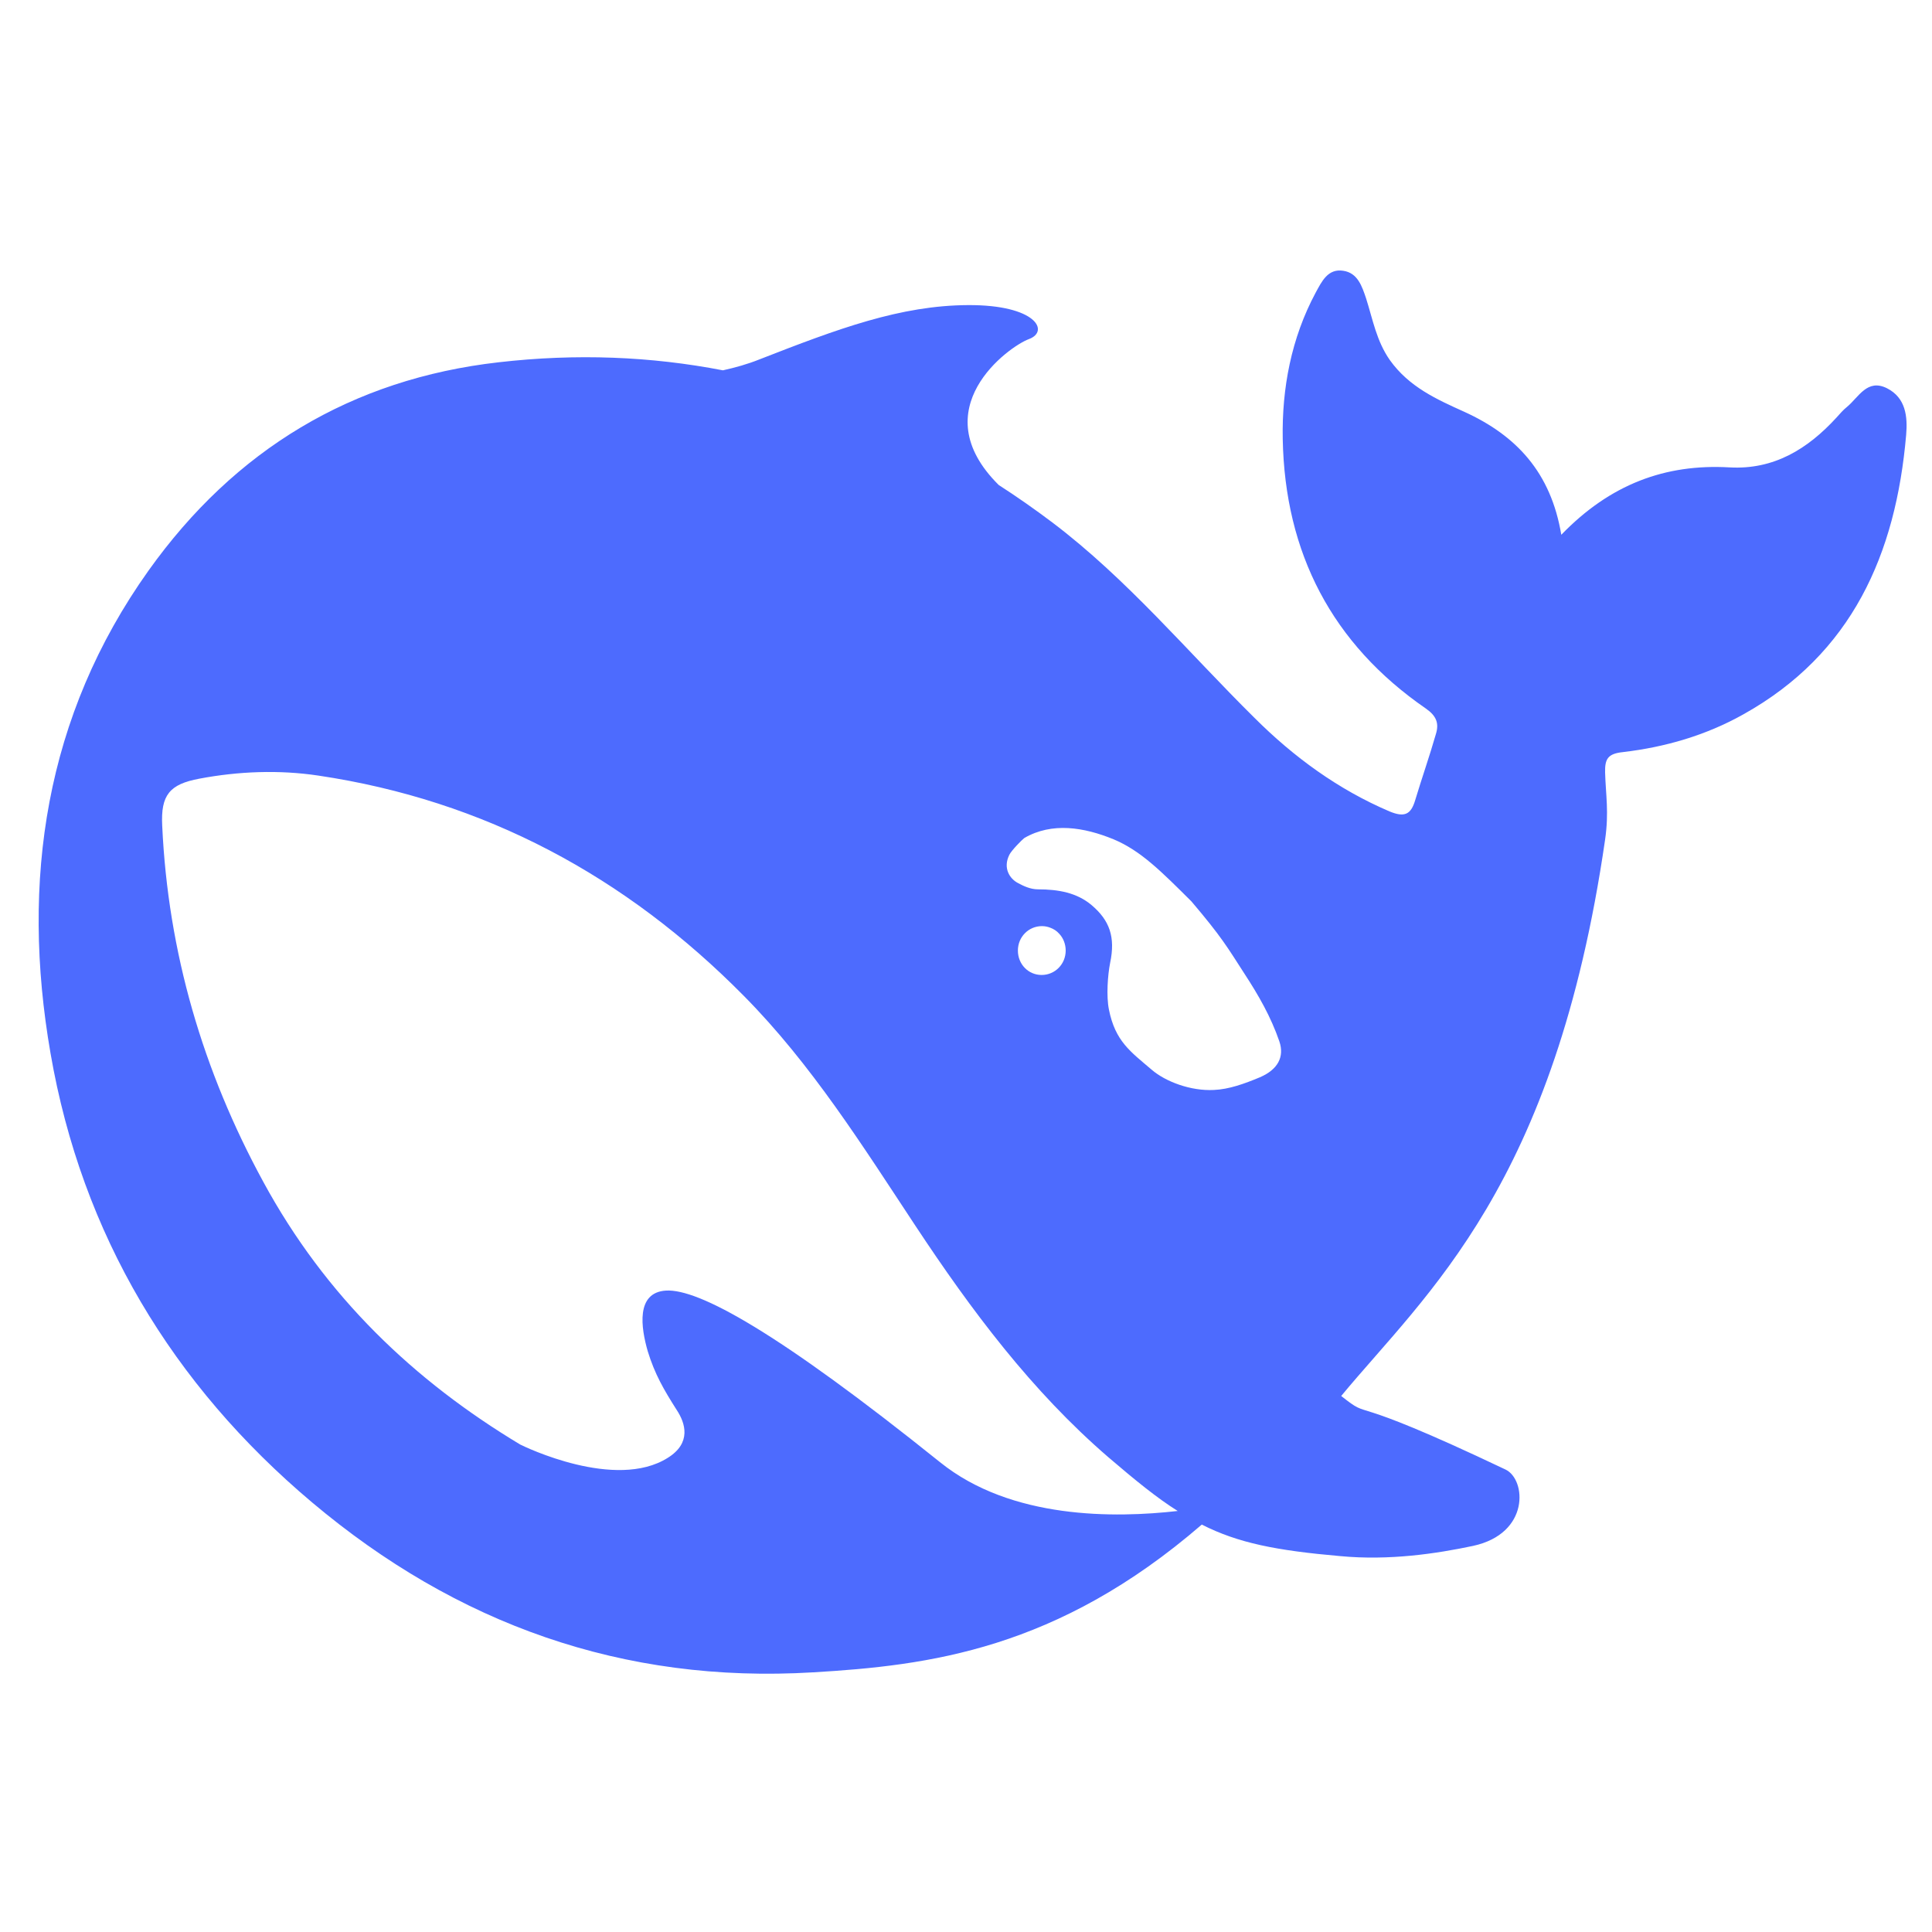
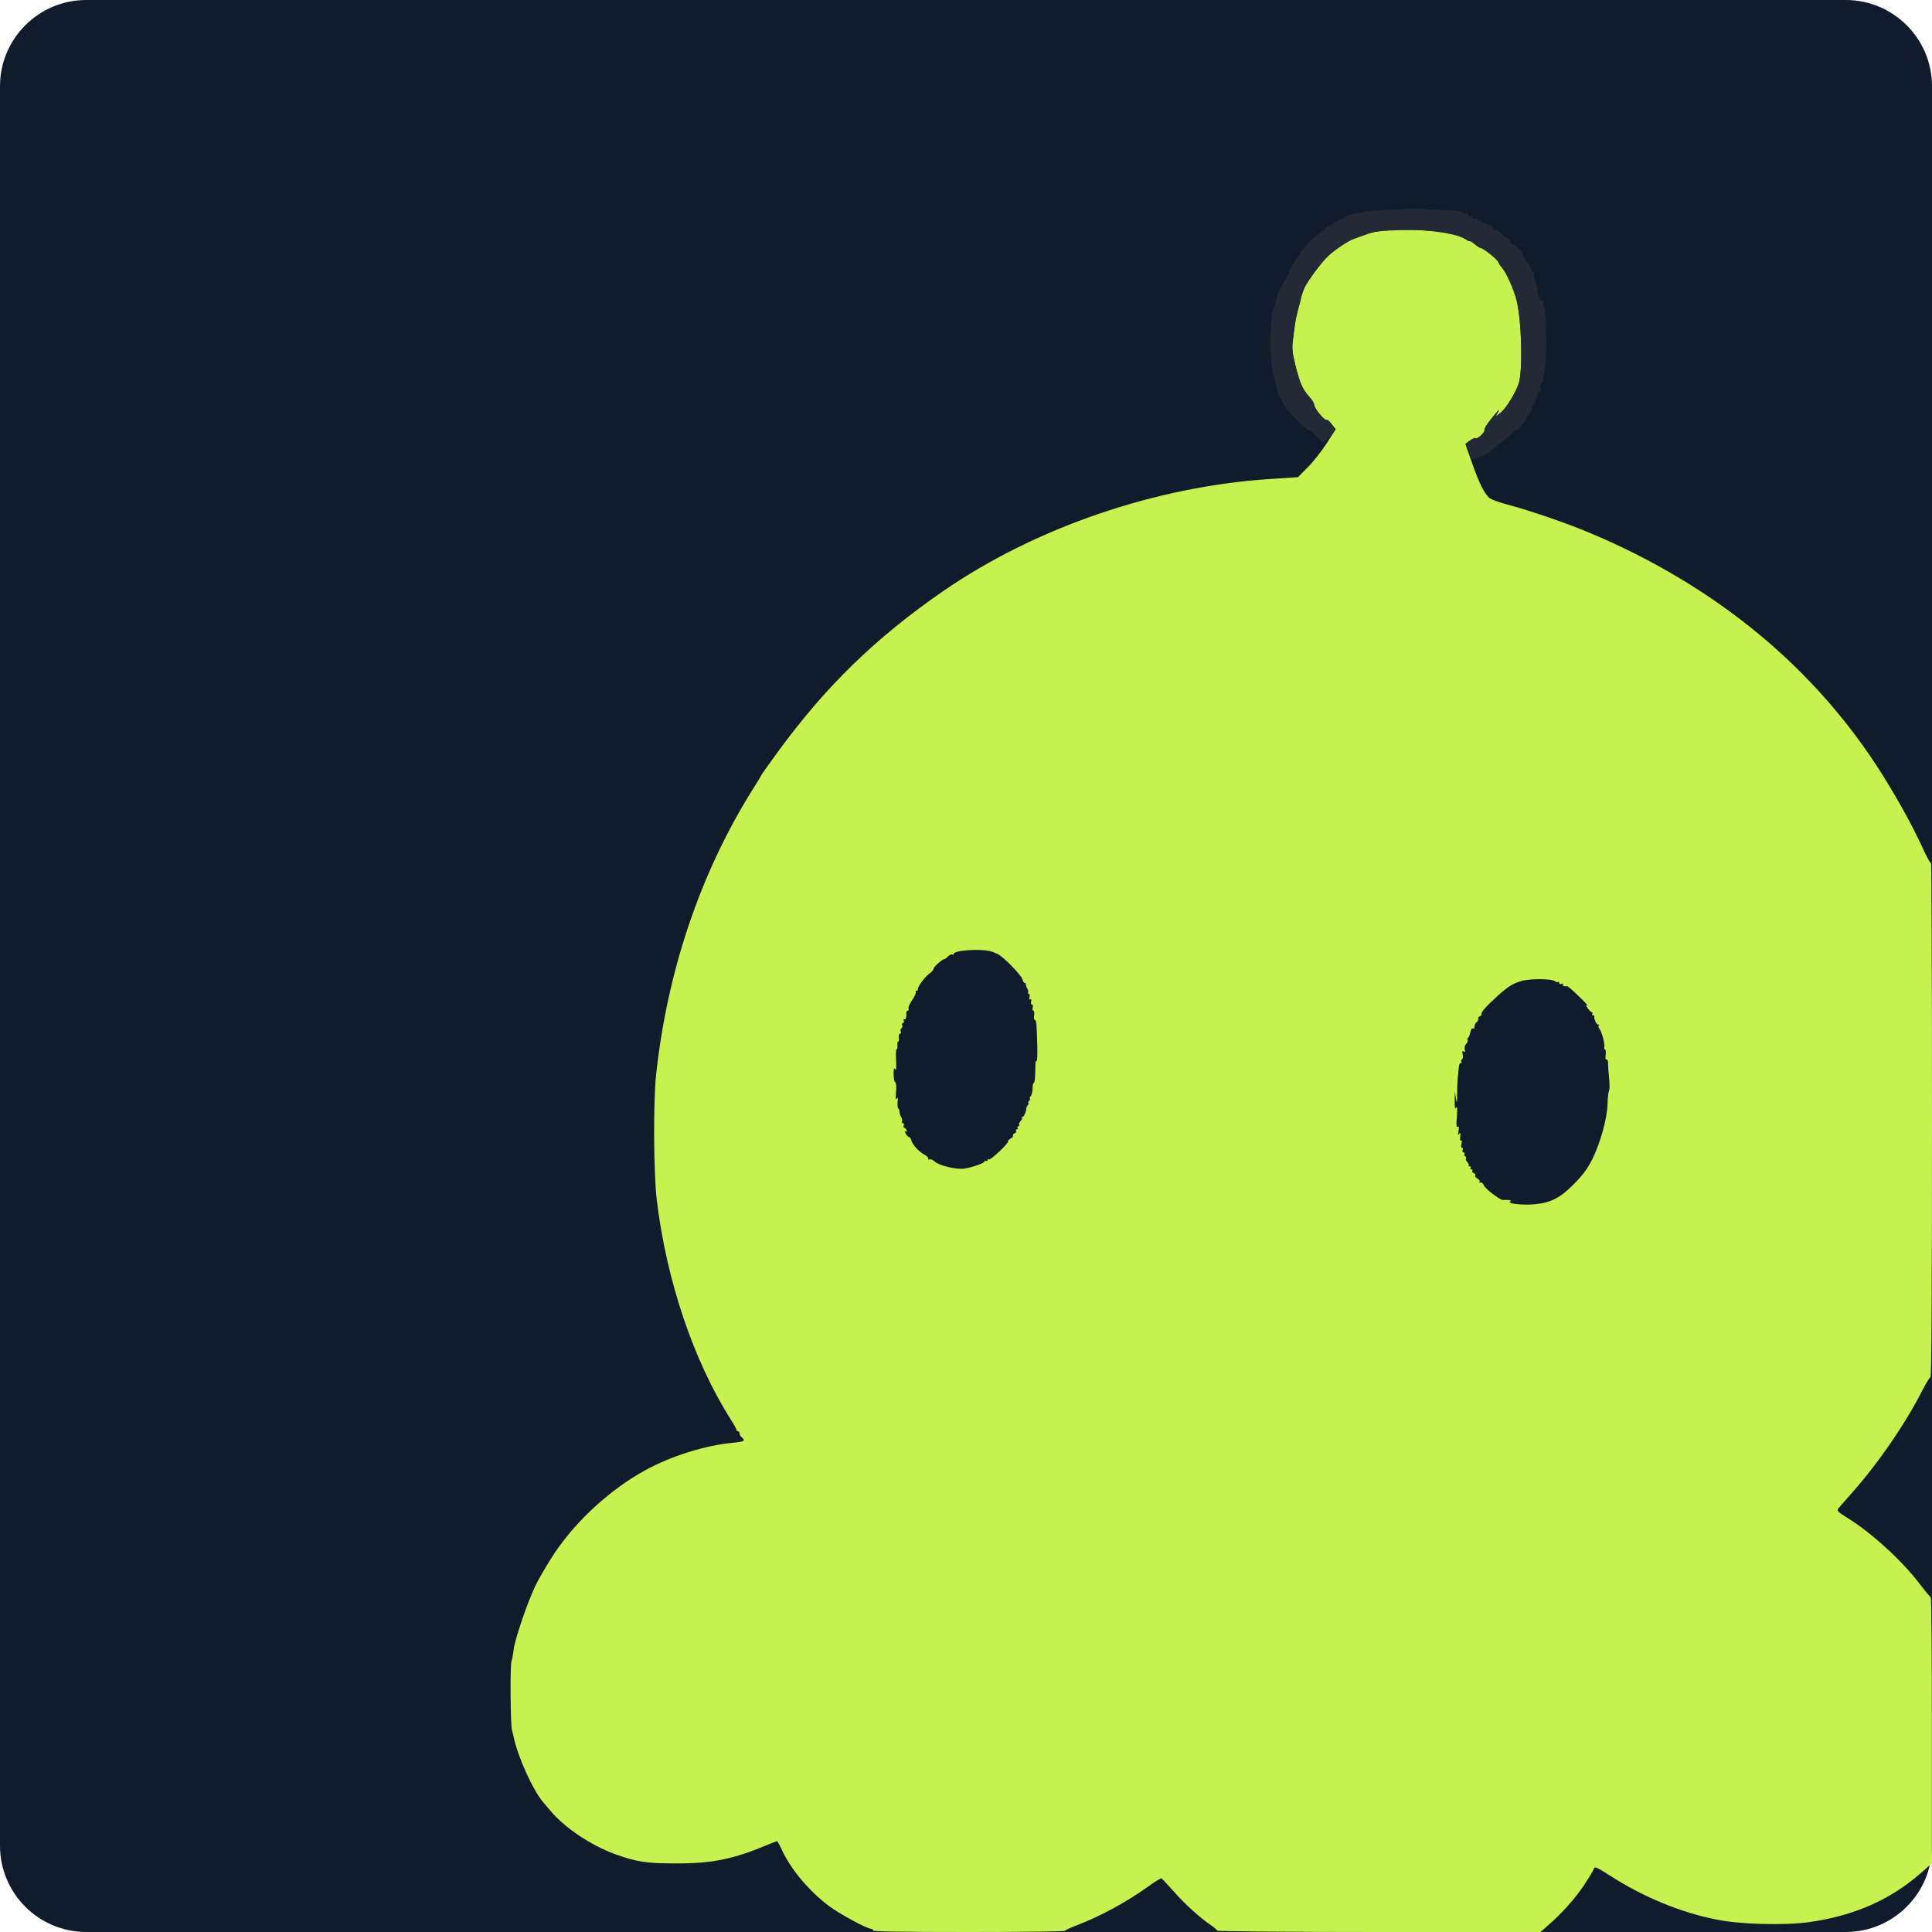
- <svg xmlns="http://www.w3.org/2000/svg" width="50" height="50" viewBox="0 0 50 50" fill="none">
-   <path fill="#4D6BFE" d="M48.835 10.048C48.323 9.792 48.102 10.28 47.803 10.528C47.701 10.608 47.614 10.712 47.527 10.808C46.779 11.624 45.905 12.16 44.762 12.096C43.092 12 41.666 12.536 40.406 13.84C40.138 12.232 39.248 11.272 37.893 10.656C37.184 10.336 36.467 10.016 35.97 9.32C35.623 8.824 35.529 8.272 35.356 7.728C35.246 7.4 35.135 7.064 34.765 7.008C34.363 6.944 34.206 7.288 34.048 7.576C33.418 8.752 33.173 10.048 33.197 11.36C33.252 14.312 34.474 16.664 36.9 18.336C37.176 18.528 37.247 18.72 37.16 19C36.995 19.576 36.797 20.136 36.624 20.712C36.514 21.08 36.349 21.16 35.962 21C34.631 20.432 33.481 19.592 32.464 18.576C30.739 16.872 29.179 14.992 27.233 13.52C26.776 13.176 26.319 12.856 25.847 12.552C23.862 10.584 26.107 8.968 26.627 8.776C27.17 8.576 26.816 7.888 25.059 7.896C23.302 7.904 21.695 8.504 19.647 9.304C19.348 9.424 19.032 9.512 18.709 9.584C16.85 9.224 14.92 9.144 12.903 9.376C9.106 9.808 6.073 11.64 3.843 14.768C1.165 18.528 0.534 22.8 1.307 27.256C2.118 31.952 4.466 35.84 8.074 38.88C11.816 42.032 16.125 43.576 21.041 43.28C24.027 43.104 27.352 42.696 31.102 39.456C32.047 39.936 33.04 40.128 34.686 40.272C35.955 40.392 37.176 40.208 38.121 40.008C39.602 39.688 39.499 38.288 38.964 38.032C34.623 35.968 35.576 36.808 34.71 36.128C36.916 33.464 40.24 30.696 41.54 21.728C41.643 21.016 41.556 20.568 41.54 19.992C41.532 19.64 41.611 19.504 42.005 19.464C43.092 19.336 44.148 19.032 45.117 18.488C47.929 16.92 49.064 14.344 49.331 11.256C49.371 10.784 49.324 10.296 48.835 10.048ZM24.326 37.84C20.12 34.464 18.079 33.352 17.236 33.4C16.448 33.448 16.59 34.368 16.763 34.968C16.944 35.56 17.181 35.968 17.512 36.488C17.74 36.832 17.898 37.344 17.283 37.728C15.928 38.584 13.573 37.44 13.462 37.384C10.721 35.736 8.428 33.56 6.813 30.584C5.253 27.72 4.348 24.648 4.198 21.368C4.158 20.576 4.387 20.296 5.159 20.152C6.175 19.96 7.223 19.92 8.239 20.072C12.533 20.712 16.189 22.672 19.253 25.776C21.002 27.544 22.325 29.656 23.689 31.72C25.138 33.912 26.698 36 28.683 37.712C29.384 38.312 29.943 38.768 30.479 39.104C28.864 39.288 26.17 39.328 24.326 37.84ZM26.343 24.6C26.343 24.248 26.619 23.968 26.966 23.968C27.044 23.968 27.115 23.984 27.178 24.008C27.265 24.04 27.344 24.088 27.407 24.16C27.517 24.272 27.58 24.432 27.58 24.6C27.58 24.952 27.304 25.232 26.957 25.232C26.611 25.232 26.343 24.952 26.343 24.6ZM32.606 27.88C32.205 28.048 31.803 28.192 31.416 28.208C30.818 28.24 30.164 27.992 29.81 27.688C29.258 27.216 28.864 26.952 28.699 26.128C28.628 25.776 28.668 25.232 28.73 24.92C28.872 24.248 28.714 23.816 28.25 23.424C27.872 23.104 27.391 23.016 26.863 23.016C26.666 23.016 26.485 22.928 26.351 22.856C26.13 22.744 25.949 22.464 26.123 22.12C26.178 22.008 26.446 21.736 26.509 21.688C27.226 21.272 28.053 21.408 28.817 21.72C29.526 22.016 30.061 22.56 30.834 23.328C31.622 24.256 31.763 24.512 32.212 25.208C32.567 25.752 32.89 26.312 33.11 26.952C33.245 27.352 33.071 27.68 32.606 27.88Z" />
+ <svg xmlns="http://www.w3.org/2000/svg" viewBox="0 0 1254 1254" fill="none">
+   <rect width="1254" height="1254" rx="56" fill="#101B2B" />
+   <g transform="translate(0 1254) scale(0.1 -0.1)">
+     <path d="M8950 11039 c-25 -3 -65 -14 -90 -23 -25 -9 -57 -21 -72 -26 -35 -11 -123 -70 -168 -112 -41 -38 -130 -158 -153 -205 -8 -18 -18 -47 -22 -65 -3 -18 -13 -53 -20 -78 -7 -25 -16 -67 -20 -95 -3 -27 -10 -76 -14 -108 -6 -46 -3 -78 16 -155 30 -118 46 -156 89 -205 19 -20 34 -45 34 -55 0 -22 67 -103 81 -99 6 1 21 -12 35 -29 l24 -30 -60 -93 c-33 -51 -88 -121 -123 -155 l-62 -63 -180 -12 c-745 -48 -1527 -316 -2125 -729 -439 -303 -765 -621 -1077 -1050 -57 -78 -103 -143 -103 -146 0 -2 -26 -46 -59 -97 -337 -540 -551 -1176 -623 -1849 -18 -178 -16 -635 5 -810 64 -526 239 -1044 483 -1428 19 -29 34 -57 34 -62 0 -6 5 -10 10 -10 6 0 10 -6 10 -14 0 -7 7 -19 15 -26 26 -22 17 -27 -61 -35 -177 -16 -401 -87 -566 -178 -225 -123 -446 -325 -588 -537 -46 -69 -102 -165 -126 -215 -53 -112 -133 -348 -140 -412 -3 -26 -9 -61 -14 -76 -10 -31 -7 -406 3 -447 4 -14 9 -34 11 -45 27 -128 125 -345 191 -422 5 -6 28 -33 50 -59 91 -108 262 -222 415 -278 146 -52 204 -61 405 -61 228 0 366 28 587 121 32 13 59 24 62 24 2 0 16 -25 30 -55 57 -126 175 -267 306 -366 66 -50 249 -149 276 -149 8 0 12 -4 9 -10 -4 -7 205 -10 619 -10 343 0 626 3 628 8 2 4 37 20 78 36 154 59 316 147 458 248 45 33 86 58 91 56 4 -2 38 -38 76 -81 70 -81 177 -178 245 -223 22 -15 40 -31 40 -35 0 -5 464 -9 1049 -9 l1050 0 48 42 c91 80 175 173 233 260 32 48 61 96 65 107 5 18 14 15 108 -45 215 -138 457 -238 692 -284 154 -31 436 -38 597 -16 291 41 524 143 724 317 l73 64 0 862 c1 474 -3 863 -7 865 -4 2 -36 40 -70 85 -113 150 -312 332 -468 429 -65 40 -73 48 -62 63 7 9 45 52 84 96 180 203 356 461 468 683 20 39 41 72 46 72 7 0 10 578 10 1672 0 919 -3 1668 -6 1665 -4 -3 -31 46 -60 111 -64 137 -148 290 -251 456 -436 697 -1082 1232 -1908 1579 -148 62 -384 143 -531 182 -54 14 -107 34 -117 43 -34 30 -67 98 -112 226 l-44 125 29 21 c17 12 34 19 39 16 12 -8 64 42 56 54 -3 5 15 35 41 67 58 72 60 74 44 43 l-13 -25 33 26 c32 24 94 123 116 185 29 81 22 401 -12 544 -17 69 -67 182 -96 214 -10 11 -20 27 -23 35 -6 18 -98 91 -113 91 -6 0 -24 12 -41 26 -17 14 -31 23 -31 19 0 -3 -12 2 -27 12 -74 50 -372 78 -563 52z m-2523 -4673 c11 -2 34 -11 50 -19 40 -21 153 -137 159 -164 4 -13 10 -23 15 -23 5 0 8 -3 7 -7 -1 -5 3 -18 10 -29 6 -12 8 -24 5 -28 -3 -3 -2 -6 4 -6 6 0 9 -9 5 -22 -3 -13 -1 -19 5 -15 7 5 9 0 6 -13 -3 -11 -1 -20 5 -20 6 0 8 -9 5 -20 -3 -11 -1 -20 4 -20 5 0 8 -13 5 -30 -2 -16 0 -30 4 -30 11 0 13 -29 17 -172 1 -58 -1 -101 -5 -95 -5 7 -8 -10 -8 -38 0 -68 -4 -105 -11 -105 -4 0 -7 -16 -7 -35 0 -20 -6 -42 -12 -50 -7 -8 -9 -15 -5 -15 4 0 2 -7 -5 -15 -7 -8 -9 -15 -5 -15 4 0 3 -6 -3 -12 -6 -7 -10 -15 -10 -18 0 -21 -16 -60 -25 -60 -6 0 -8 -3 -4 -6 3 -4 -1 -13 -9 -21 -8 -8 -12 -19 -9 -24 4 -5 1 -9 -5 -9 -6 0 -8 -4 -5 -10 3 -5 1 -10 -5 -10 -6 0 -8 -5 -5 -10 3 -6 -1 -13 -9 -16 -9 -3 -14 -10 -11 -15 3 -4 -4 -13 -15 -19 -11 -6 -19 -14 -17 -19 3 -13 -113 -122 -123 -116 -6 3 -10 1 -10 -5 0 -6 -4 -8 -10 -5 -5 3 -10 2 -10 -4 0 -10 -73 -36 -130 -46 -47 -8 -165 19 -192 45 -12 11 -28 18 -36 15 -7 -2 -10 -1 -7 5 3 5 -7 16 -22 24 -36 18 -79 64 -88 94 -3 12 -10 22 -15 22 -5 0 -14 10 -21 21 -7 15 -8 19 0 15 7 -5 9 -1 5 8 -3 9 -10 16 -15 16 -4 0 -6 7 -3 15 4 8 1 15 -6 15 -6 0 -8 4 -5 10 3 5 0 20 -7 32 -7 13 -11 28 -10 35 1 6 -2 14 -7 17 -5 4 -7 23 -5 44 4 28 3 33 -5 22 -8 -11 -10 -1 -5 42 3 35 1 59 -5 63 -6 3 -11 27 -11 53 0 35 3 43 10 32 7 -10 9 7 6 58 -2 39 -1 72 4 72 4 0 6 11 5 25 -2 14 1 25 5 25 5 0 7 11 4 25 -2 15 0 25 7 25 6 0 9 7 6 15 -4 8 -2 17 4 21 6 3 8 12 5 20 -3 8 -1 14 5 14 6 0 8 7 5 16 -3 8 -2 12 4 9 9 -6 14 10 13 43 -1 6 4 12 9 12 6 0 8 6 5 13 -3 8 8 33 24 57 16 23 26 46 23 51 -3 5 0 9 5 9 6 0 10 3 9 8 -5 13 41 77 71 100 17 12 31 28 31 35 0 12 57 62 71 62 3 0 13 8 23 18 10 9 22 15 27 12 5 -4 9 -2 9 3 0 23 162 36 237 18z m3666 -195 c8 -6 17 -8 20 -4 4 3 7 1 7 -6 0 -8 6 -11 16 -7 8 3 12 2 9 -4 -6 -9 8 -14 27 -11 5 0 38 -29 75 -65 38 -36 62 -62 54 -59 -9 5 -8 -1 4 -19 10 -14 22 -26 27 -26 5 0 6 -4 3 -10 -3 -5 -1 -10 4 -10 6 0 10 -3 9 -7 -4 -15 14 -53 24 -53 6 0 8 -3 5 -7 -4 -3 -2 -12 3 -18 16 -19 39 -105 33 -121 -3 -8 -1 -14 4 -14 5 0 7 -16 5 -36 -3 -22 -1 -34 5 -31 5 3 10 -6 10 -21 0 -15 3 -60 7 -99 4 -40 4 -79 -1 -85 -4 -7 -8 -44 -9 -83 -2 -92 -45 -248 -97 -355 -33 -66 -60 -103 -122 -166 -90 -91 -152 -122 -260 -131 -77 -6 -174 5 -154 18 10 6 8 9 -11 10 -14 1 -29 1 -33 0 -17 -3 -114 70 -125 94 -7 16 -17 23 -24 19 -7 -4 -8 -3 -4 4 3 6 -3 16 -14 22 -11 6 -18 15 -15 21 4 5 -1 12 -9 15 -9 3 -13 10 -10 15 3 5 0 9 -6 9 -6 0 -8 5 -5 10 3 6 1 10 -6 10 -7 0 -10 3 -6 6 3 4 -1 13 -9 21 -8 8 -12 18 -9 23 3 5 1 11 -5 15 -6 4 -8 11 -5 16 4 5 1 9 -5 9 -7 0 -10 7 -6 15 3 8 1 15 -5 15 -5 0 -7 11 -3 26 4 17 3 25 -3 21 -5 -4 -8 7 -5 26 3 25 1 29 -7 17 -8 -11 -9 -7 -4 19 4 25 3 32 -6 27 -8 -6 -10 11 -5 66 4 53 3 69 -5 58 -8 -11 -10 0 -9 45 l1 60 7 -45 c6 -38 8 -31 8 40 1 73 4 111 13 178 1 6 6 12 11 12 5 0 7 4 3 9 -3 5 -1 12 5 16 5 3 7 18 4 32 -5 20 -4 24 6 18 10 -6 12 -3 7 14 -3 12 1 28 10 36 8 8 12 19 8 24 -3 5 -1 12 4 15 4 3 11 19 15 36 3 18 10 29 16 25 5 -3 10 -1 10 4 0 18 3 26 17 39 7 8 11 17 8 22 -3 4 2 11 11 14 8 3 13 10 10 14 -6 10 34 54 109 122 65 58 94 76 151 93 54 16 198 15 217 -2z" fill="#C6F14F" />
+     <path d="M9137 11184 c-1 -1 -66 -5 -145 -7 -90 -3 -147 -9 -157 -17 -8 -6 -19 -9 -25 -5 -5 3 -16 3 -22 -2 -7 -4 -22 -9 -32 -10 -11 -2 -28 -11 -38 -20 -10 -9 -18 -13 -18 -9 0 4 -13 -2 -29 -13 -16 -12 -33 -21 -37 -21 -4 0 -14 -7 -23 -15 -52 -47 -62 -55 -68 -55 -9 0 -103 -101 -103 -111 0 -4 -6 -14 -13 -21 -15 -15 -27 -35 -76 -134 -19 -38 -38 -71 -41 -74 -3 -3 -12 -25 -19 -50 -7 -25 -17 -56 -22 -70 -28 -83 -31 -326 -5 -435 10 -44 21 -87 24 -95 3 -8 6 -22 7 -32 2 -16 37 -77 65 -112 34 -44 121 -126 133 -126 6 0 31 -20 54 -44 l42 -43 35 35 c20 19 36 42 36 52 0 22 -39 72 -50 65 -12 -7 -80 75 -80 97 0 10 -15 35 -34 55 -43 49 -59 87 -89 205 -19 77 -22 109 -16 155 4 32 11 81 14 108 4 28 13 70 20 95 7 25 17 60 20 78 4 18 14 47 22 65 23 47 112 167 153 205 46 43 134 101 168 112 15 5 52 18 82 30 44 17 85 22 208 26 201 7 373 -16 435 -59 15 -10 27 -15 27 -12 0 4 14 -5 31 -19 17 -14 35 -26 41 -26 15 0 107 -73 113 -91 3 -8 13 -24 23 -35 29 -32 79 -145 96 -214 34 -143 41 -463 12 -544 -22 -62 -84 -161 -116 -185 l-33 -26 13 25 c16 31 14 29 -44 -43 -26 -32 -44 -62 -41 -67 8 -12 -44 -62 -56 -54 -5 3 -23 -4 -39 -16 -23 -16 -28 -25 -21 -34 6 -7 8 -16 4 -19 -3 -4 -1 -7 6 -7 8 0 11 -7 7 -15 -3 -8 -1 -15 5 -15 6 0 8 -7 5 -16 -3 -8 -2 -13 3 -9 5 3 11 1 13 -5 3 -10 91 31 118 56 8 8 40 33 70 56 30 23 61 50 68 60 7 10 20 18 28 18 8 0 18 8 21 18 4 9 15 25 26 35 11 9 17 17 13 17 -4 0 -1 7 7 15 9 8 23 36 33 62 10 27 20 50 23 53 4 3 8 14 9 25 2 10 11 25 20 32 10 7 12 13 5 13 -13 0 -5 40 9 40 5 0 7 4 4 9 -3 5 1 30 8 56 17 56 15 383 -2 426 -6 15 -8 30 -5 33 4 3 -2 6 -11 6 -12 0 -16 5 -12 16 3 8 2 12 -4 9 -6 -4 -10 8 -10 27 -1 18 -7 51 -15 72 -8 22 -12 43 -9 48 3 4 1 8 -5 8 -5 0 -12 14 -16 30 -4 17 -10 30 -15 30 -4 0 -20 23 -34 52 -14 29 -26 49 -26 45 0 -4 -10 1 -22 13 -12 11 -26 20 -32 20 -5 0 -7 3 -3 6 6 6 -16 34 -27 34 -4 0 -20 12 -37 28 -17 15 -35 26 -40 25 -5 -2 -9 2 -9 7 0 10 -44 33 -65 34 -5 1 -16 7 -23 14 -7 6 -22 12 -33 12 -13 0 -18 4 -13 12 5 8 2 9 -9 5 -11 -4 -17 -1 -17 8 0 8 -6 12 -14 9 -7 -3 -20 1 -27 8 -8 8 -41 13 -79 14 -36 1 -111 3 -168 6 -56 3 -103 3 -105 2z" fill="#232A35" />
+   </g>
</svg>
